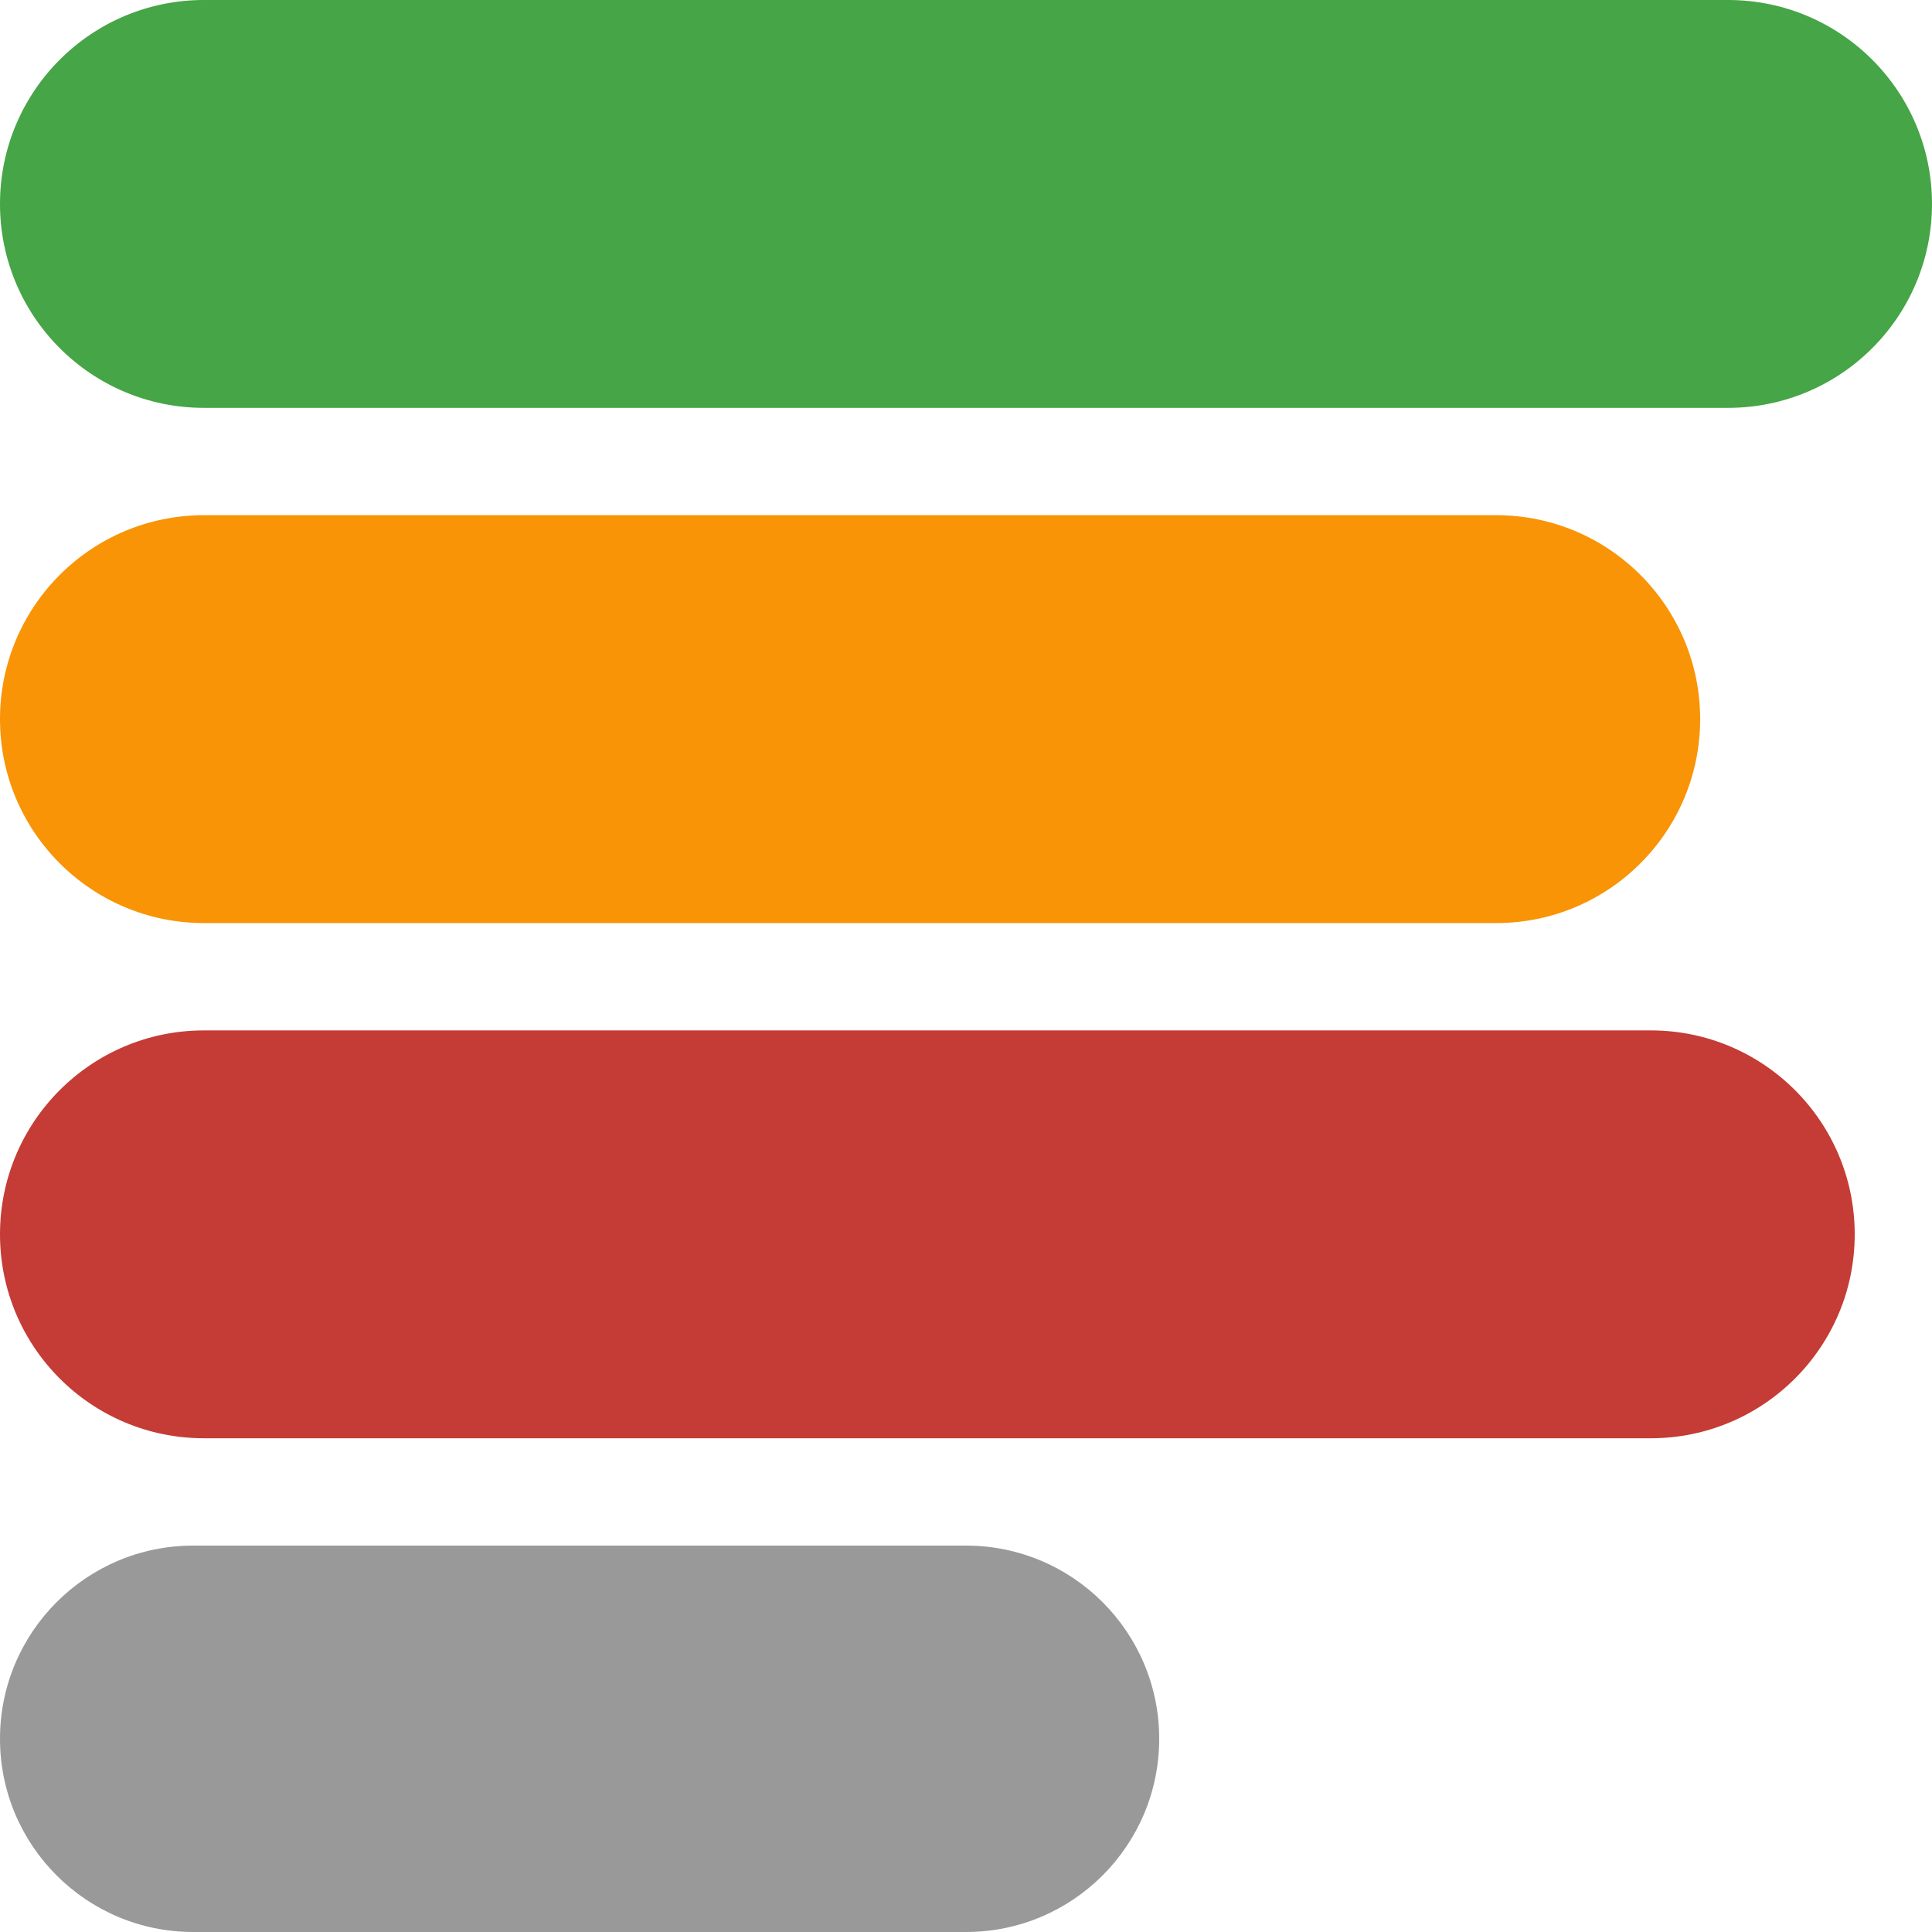
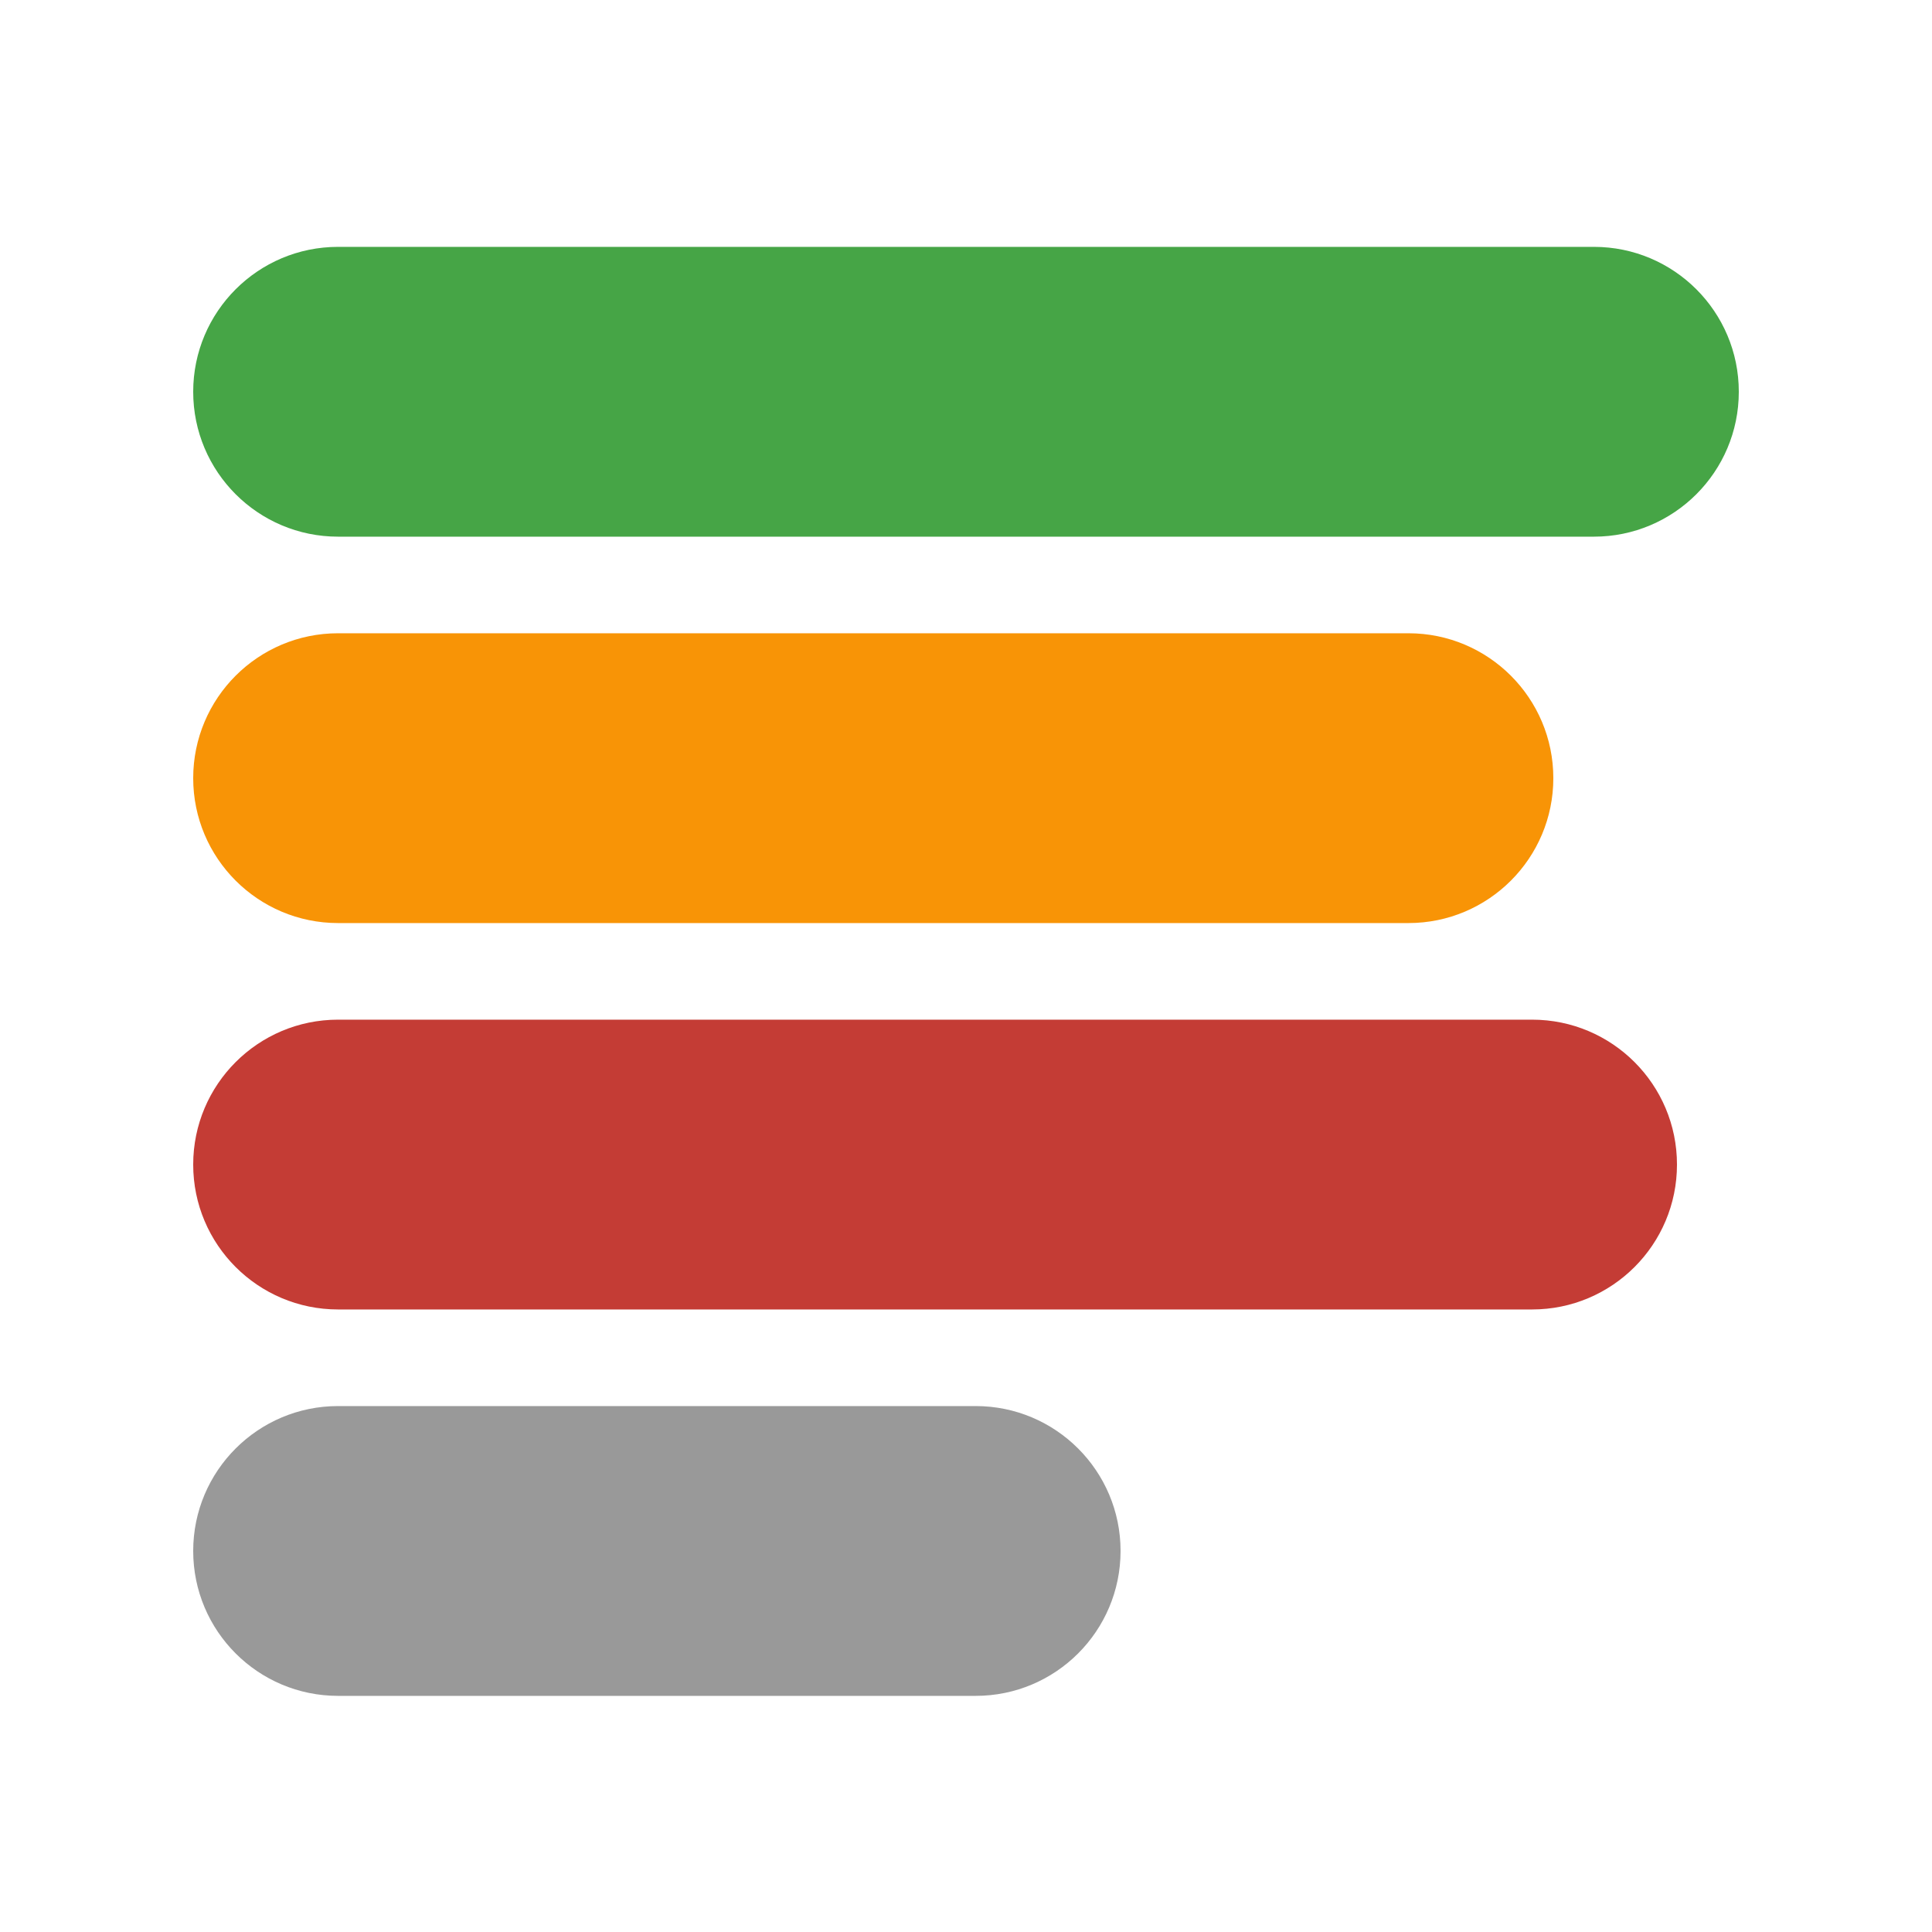
<svg xmlns="http://www.w3.org/2000/svg" xmlns:xlink="http://www.w3.org/1999/xlink" width="180" height="180" id="svg2" version="1.1">
  <defs id="defs4">
    <radialGradient xlink:href="#linearGradient4394" id="radialGradient4400" cx="198.1" cy="329.221" fx="198.1" fy="329.221" r="198.1" gradientTransform="matrix(1,0,0,0.3785967,0,204.5791)" gradientUnits="userSpaceOnUse" spreadMethod="pad" />
    <linearGradient id="linearGradient4394">
      <stop id="stop4402" offset="0" style="stop-color:#c8c8c8;stop-opacity:0;" />
      <stop style="stop-color:#c8c8c8;stop-opacity:0;" offset="0.367" id="stop4404" />
      <stop id="stop4406" offset="0.934" style="stop-color:#c8c8c8;stop-opacity:0.196;" />
      <stop style="stop-color:#c8c8c8;stop-opacity:0.196;" offset="1" id="stop4398" />
    </linearGradient>
  </defs>
-   <g id="layer1" transform="translate(-50,-174.2212)">
-     <rect style="fill:#46a546;fill-opacity:1" ry="19" rx="19" y="174.221" x="50" height="38" width="180" id="rect3936" />
-     <rect id="rect3996" width="158.4" height="38" x="50" y="222.221" rx="19" ry="19" style="fill:#f89406;fill-opacity:1" />
-     <rect style="fill:#c43c35;fill-opacity:1" ry="19" rx="19" y="270.221" x="50" height="38" width="172.8" id="rect4005" />
-     <rect id="rect4007" width="108" height="36" x="50" y="318.221" rx="18" ry="18" style="fill:#999999;fill-opacity:1" />
+   <g id="layer1" transform="translate(-32,-195.2212)">
+     <rect style="fill:#46a546;fill-opacity:1" ry="13.5" rx="13.5" y="218.221" x="50" height="27" width="144" id="rect3936" />
+     <rect id="rect3996" width="126.72" height="27" x="50" y="254.221" rx="13.5" ry="13.5" style="fill:#f89406;fill-opacity:1" />
+     <rect style="fill:#c43c35;fill-opacity:1" ry="13.5" rx="13.5" y="290.221" x="50" height="27" width="138.24" id="rect4005" />
+     <rect id="rect4007" width="86.4" height="27" x="50" y="326.221" rx="13.5" ry="13.5" style="fill:#999999;fill-opacity:1" />
  </g>
</svg>
